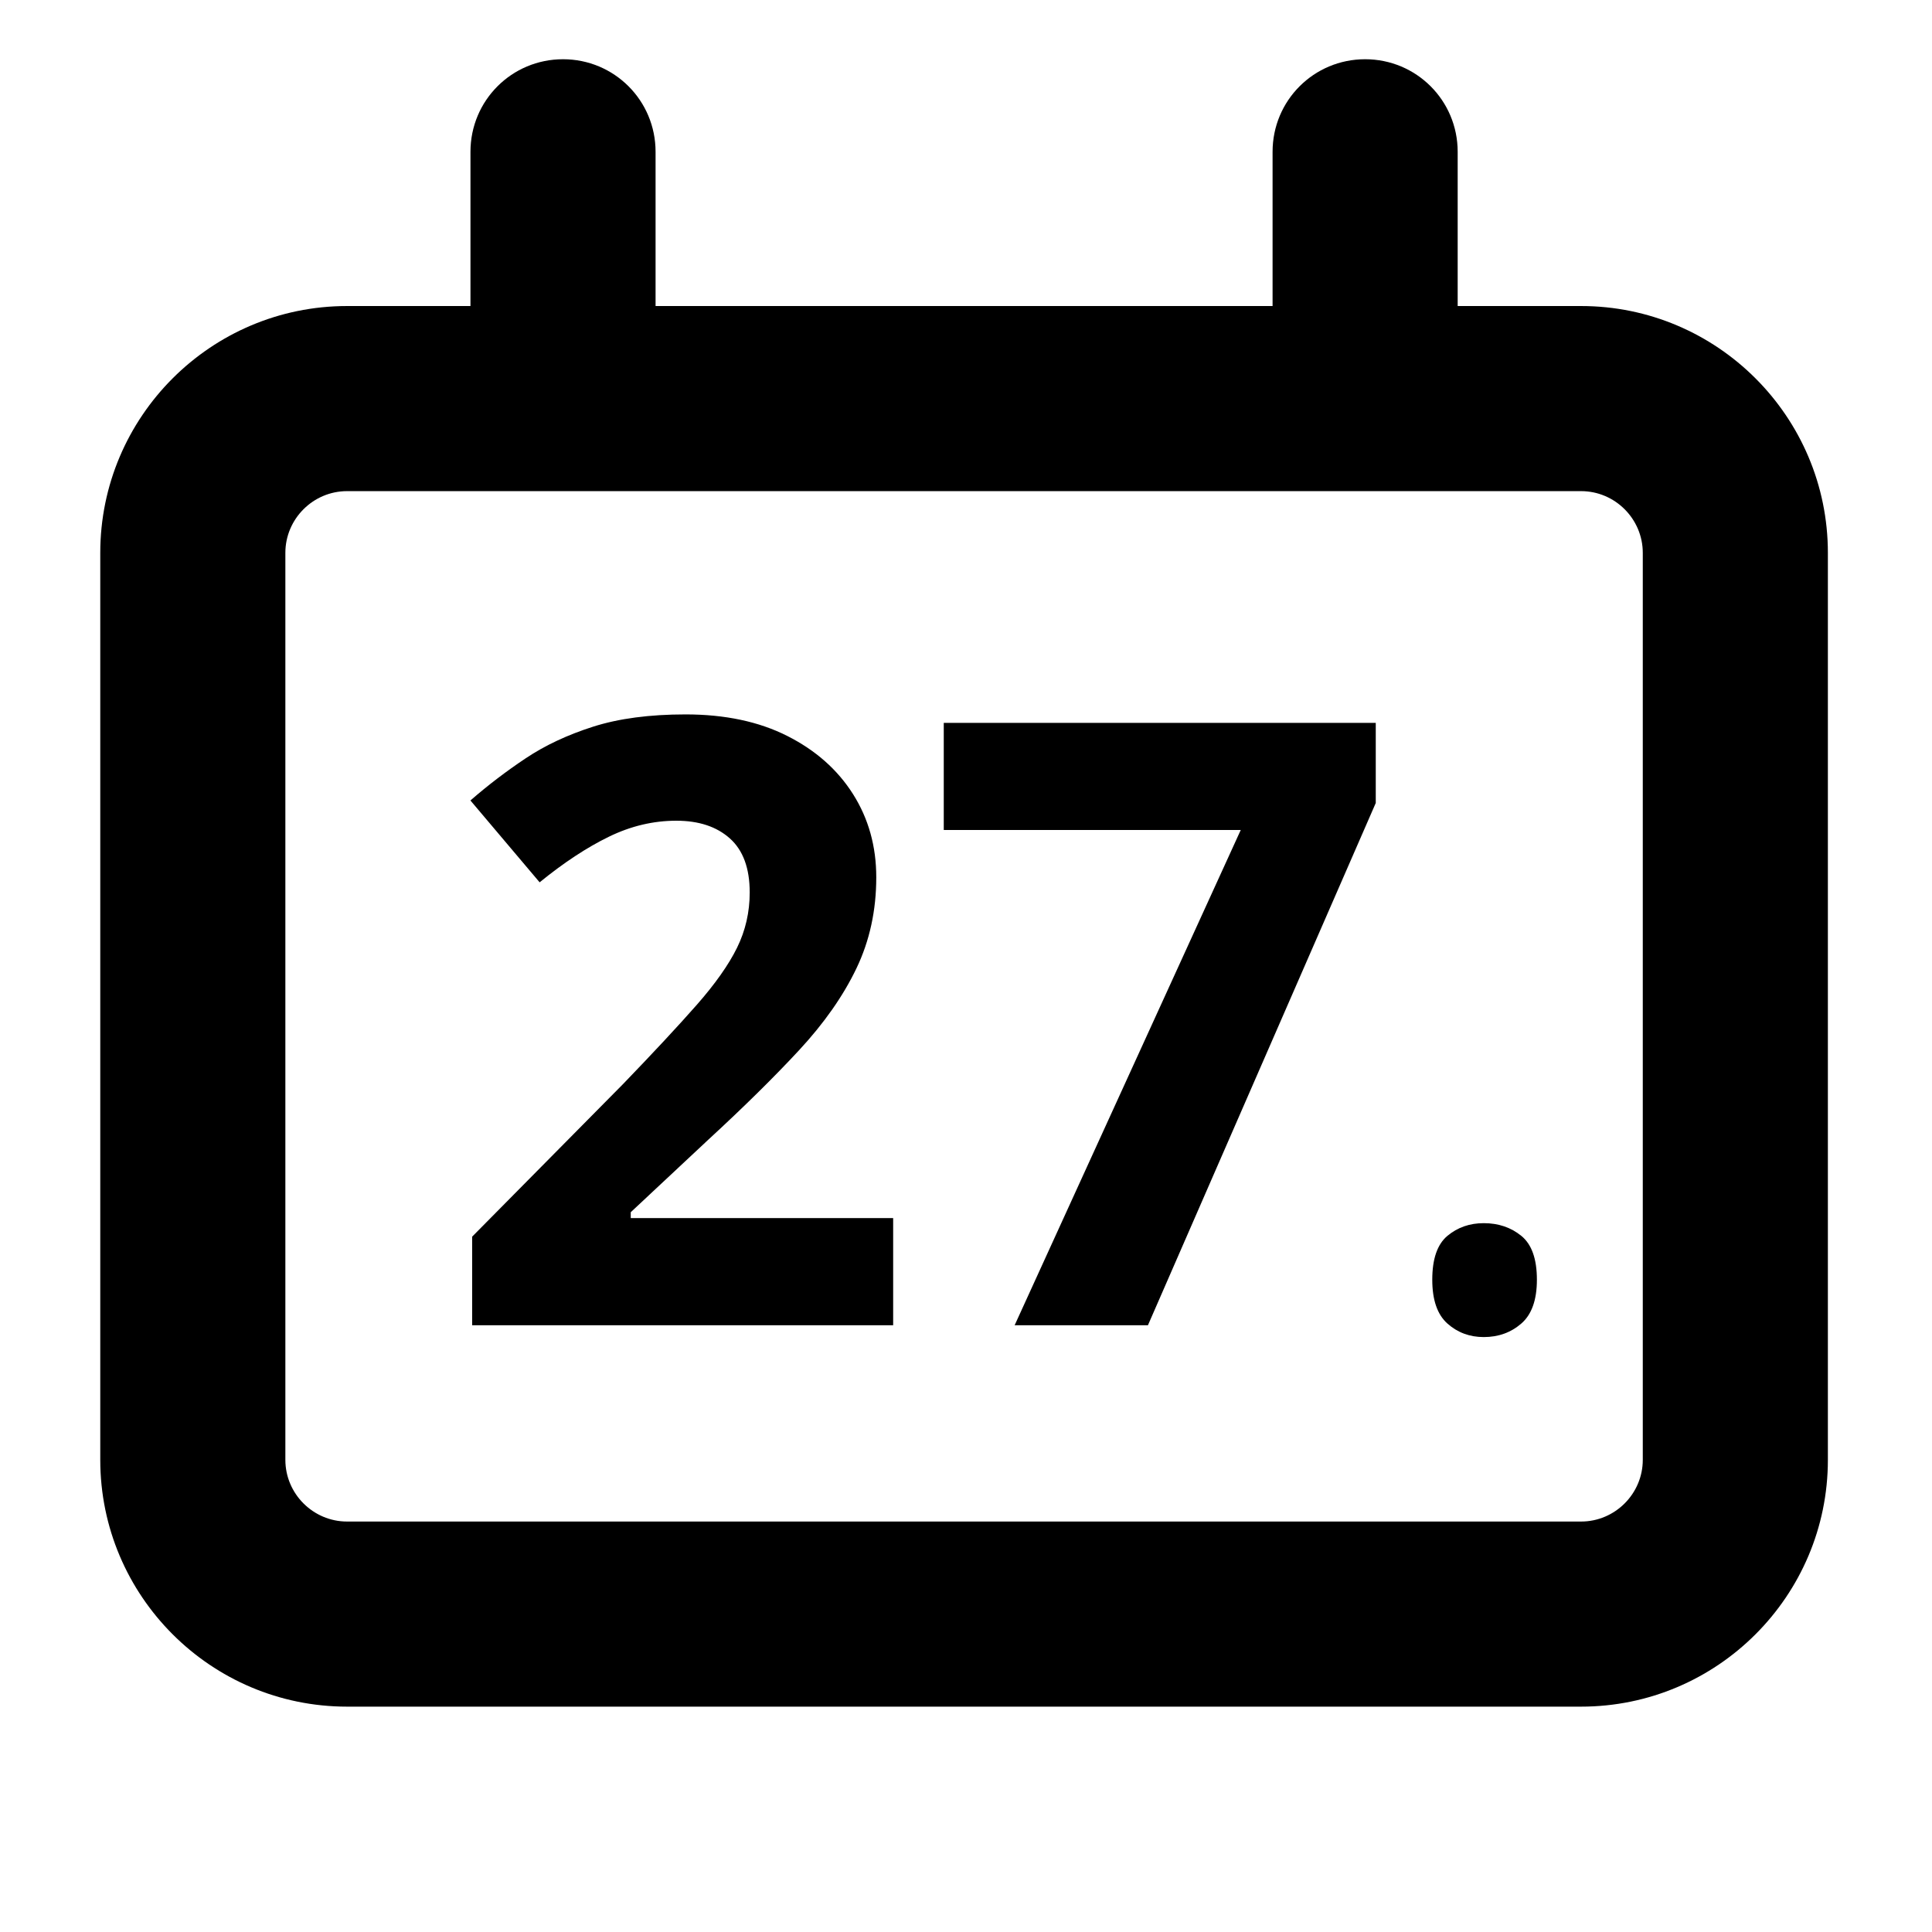
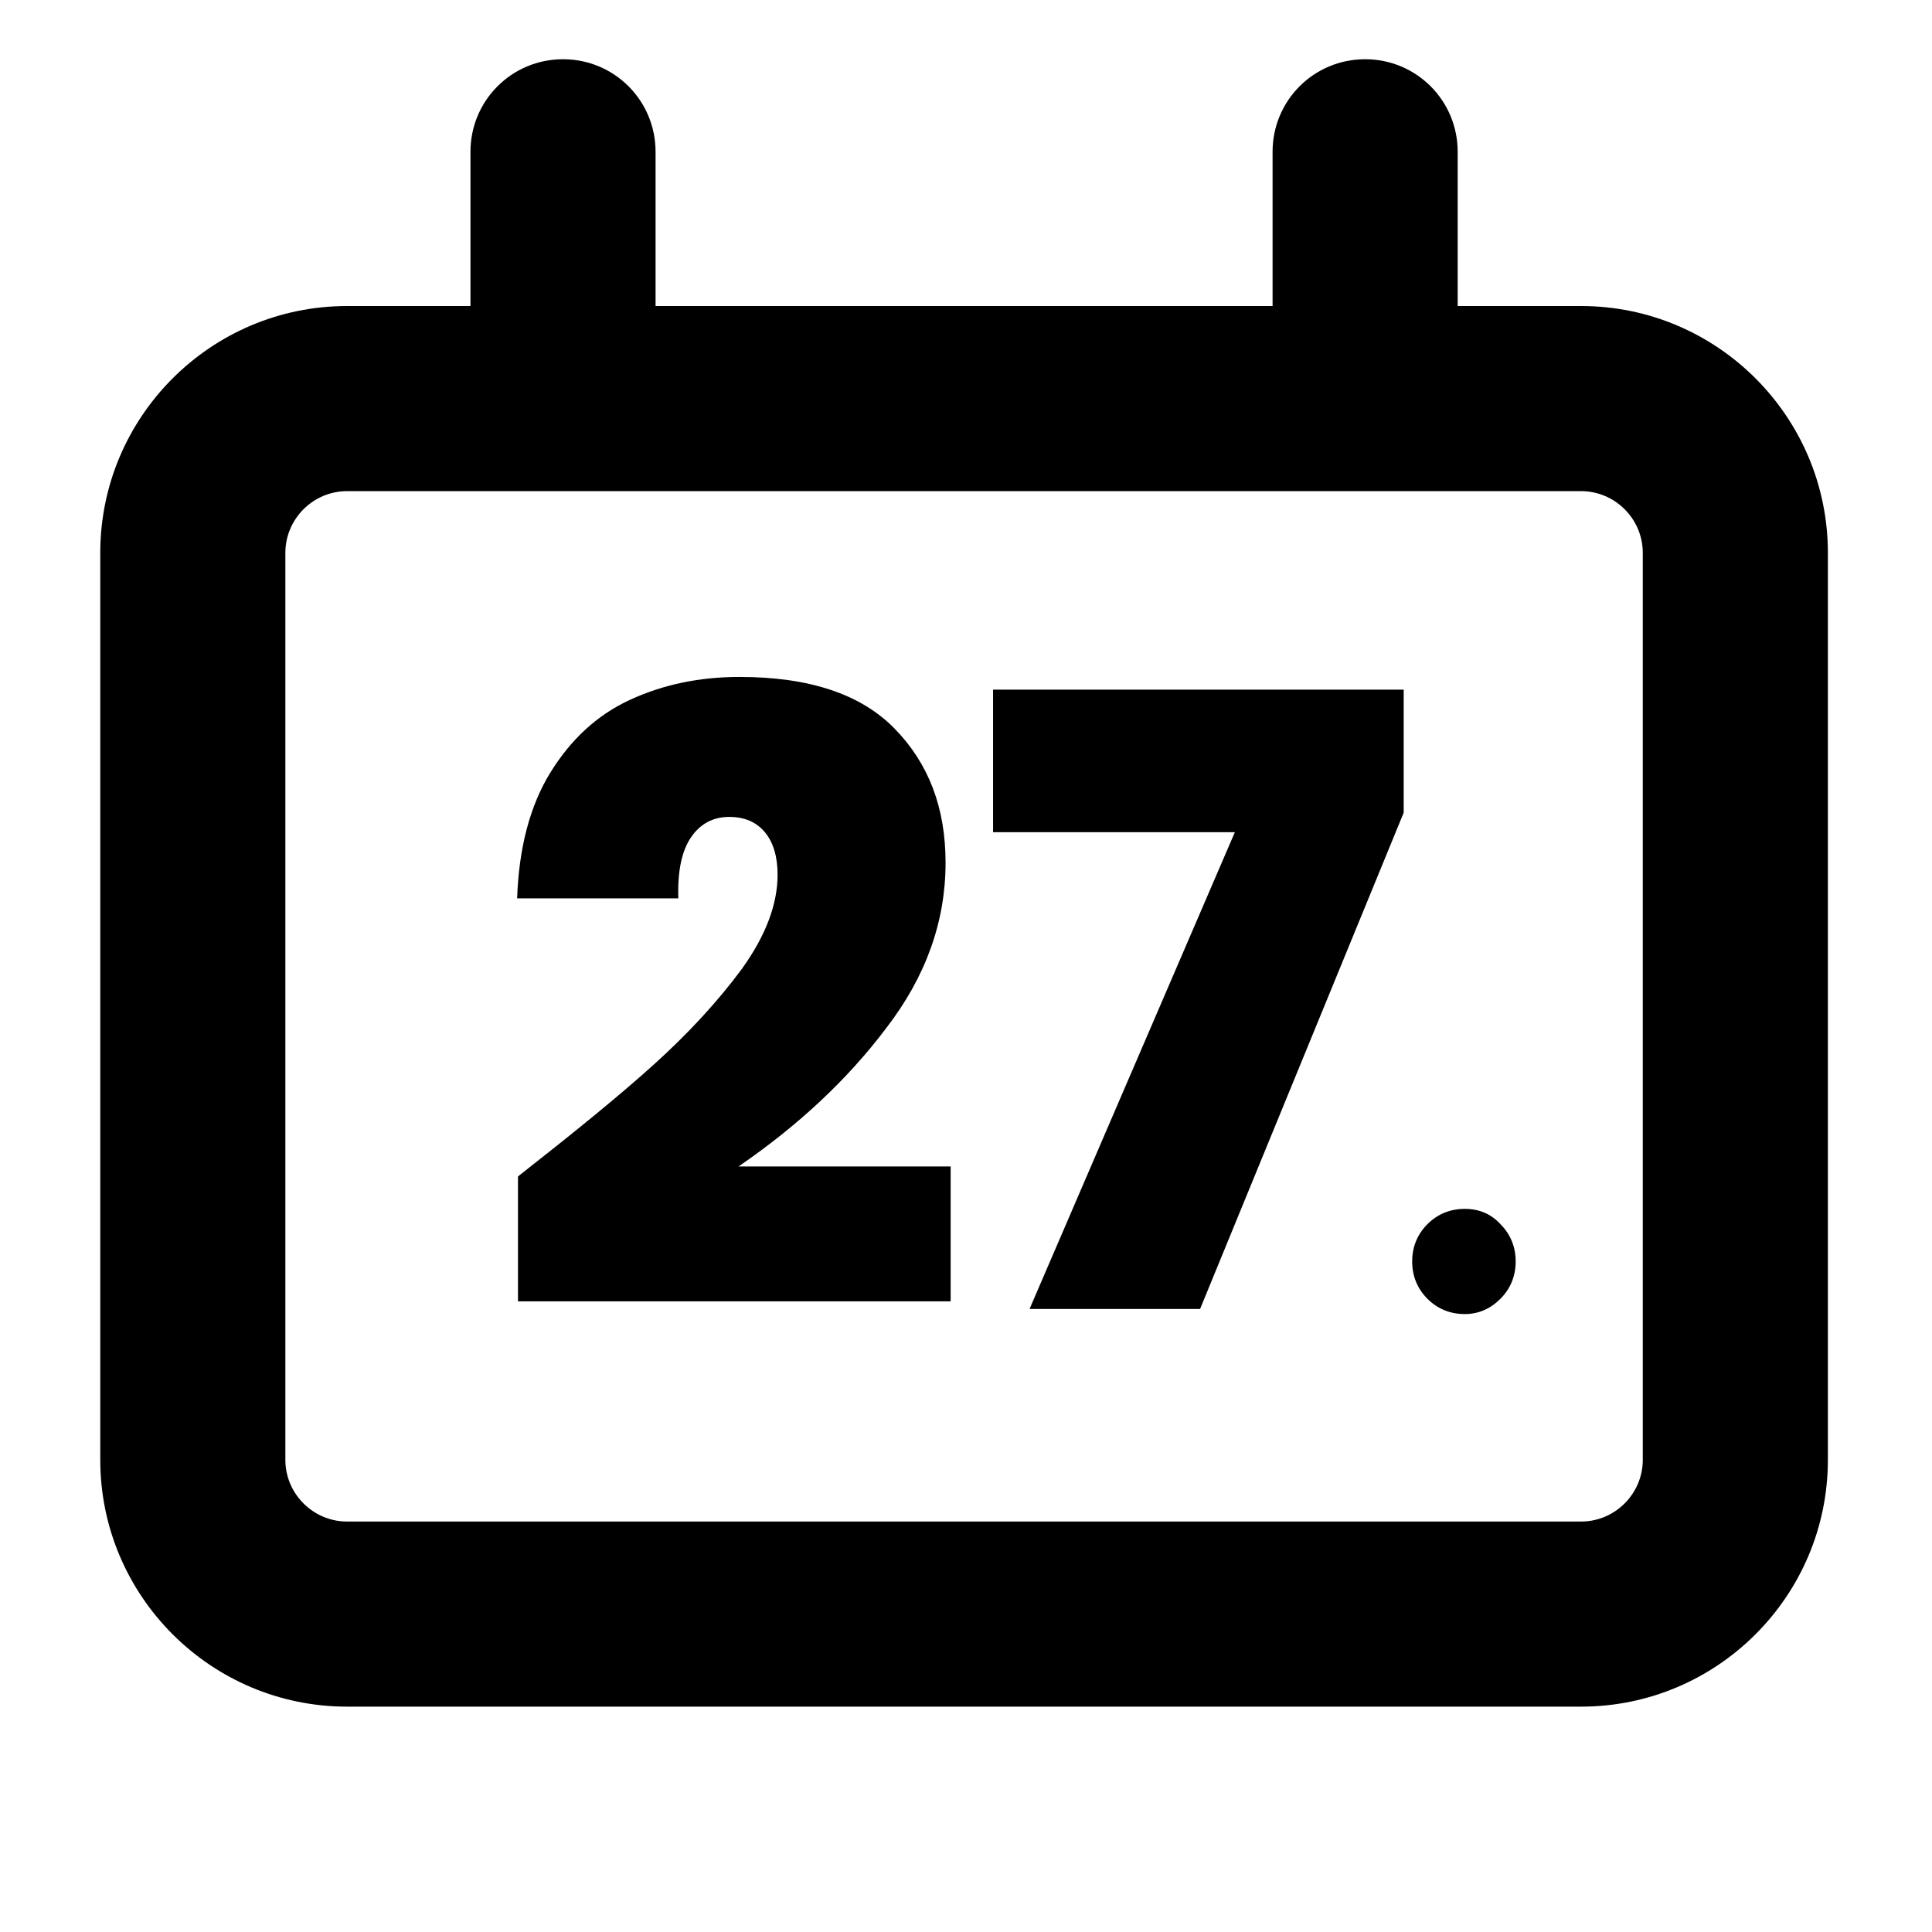
<svg xmlns="http://www.w3.org/2000/svg" width="100%" height="100%" viewBox="0 0 501 501" version="1.1" xml:space="preserve" style="fill-rule:evenodd;clip-rule:evenodd;stroke-linejoin:round;stroke-miterlimit:2;">
  <rect id="Day_27" x="0" y="0" width="500" height="500" style="fill:none;" />
-   <g transform="matrix(0.525089,0,0,0.525089,-2138.642,-236.9112)">
-     <text x="4289.409px" y="1105.667px" style="font-family:'Poppins-Bold', 'Poppins';font-weight:700;font-size:416.667px;">27</text>
-     <g transform="matrix(416.6667,0,0,416.6667,4837.743,1105.667)" />
-     <text x="4750.243px" y="1105.667px" style="font-family:'Poppins-Regular', 'Poppins';font-size:416.667px;">.</text>
+   <path d="M146,15.36c13.3,0 24,10.7 24,24l0,40l160,0l0,-40c0,-13.3 10.7,-24 24,-24c13.3,0 24,10.7 24,24l0,40l32,0c35.3,0 64,28.7 64,64l-0,235.2c0,35.3 -28.7,64 -64,64l-320,0c-35.3,0 -64,-28.7 -64,-64l0,-235.2c0,-35.3 28.7,-64 64,-64l32,0l0,-40c0,-13.3 10.7,-24 24,-24Zm264,112l-320,0c-8.8,0 -16,7.2 -16,16l0,48l352,0l0,-48c0,-8.8 -7.2,-16 -16,-16Zm-336,64l-0,187.2c0,8.8 7.2,16 16,16l320,0c8.8,0 16,-7.2 16,-16l0,-187.2l-352,0Z" style="fill-rule:nonzero;" />
+   <g transform="matrix(0.609134,0,0,0.609134,-2533.805,-309.0428)">
+     <g transform="matrix(361.1685,0,0,361.1685,4368.637,1064.598)">
+       <path d="M0.033,-0.157c0.065,-0.051 0.118,-0.094 0.159,-0.131c0.041,-0.037 0.076,-0.075 0.104,-0.113c0.028,-0.039 0.042,-0.076 0.042,-0.111c0,-0.021 -0.005,-0.038 -0.015,-0.05c-0.01,-0.012 -0.024,-0.018 -0.042,-0.018c-0.019,0 -0.034,0.008 -0.045,0.024c-0.011,0.016 -0.016,0.04 -0.015,0.072l-0.19,0c0.002,-0.059 0.015,-0.109 0.039,-0.148c0.024,-0.039 0.055,-0.068 0.094,-0.086c0.039,-0.018 0.082,-0.027 0.129,-0.027c0.082,0 0.143,0.02 0.183,0.061c0.04,0.041 0.06,0.093 0.06,0.158c0,0.069 -0.023,0.134 -0.07,0.195c-0.046,0.061 -0.104,0.115 -0.174,0.163l0.25,0l0,0.159l-0.51,0l-0,-0.147Z" style="fill-rule:nonzero;" />
+     </g>
+     <g transform="matrix(361.1685,0,0,361.1685,4574.142,1064.598)">
+       <path d="M0.507,-0.585l-0.24,0.585l-0.201,-0l0.242,-0.562l-0.285,0l-0,-0.168l0.484,0l0,0.145Z" style="fill-rule:nonzero;" />
+     </g>
+     <g transform="matrix(361.1685,0,0,361.1685,4744.975,1064.598)">
+       <path d="M0.106,0.006c-0.017,0 -0.032,-0.006 -0.044,-0.018c-0.012,-0.012 -0.018,-0.027 -0.018,-0.044c0,-0.017 0.006,-0.032 0.018,-0.044c0.012,-0.012 0.027,-0.018 0.044,-0.018c0.017,0 0.031,0.006 0.042,0.018c0.012,0.012 0.018,0.027 0.018,0.044c0,0.017 -0.006,0.032 -0.018,0.044c-0.012,0.012 -0.026,0.018 -0.042,0.018Z" style="fill-rule:nonzero;" />
+     </g>
  </g>
-   <path d="M146,15.36c13.3,0 24,10.7 24,24l0,40l160,0l0,-40c0,-13.3 10.7,-24 24,-24c13.3,0 24,10.7 24,24l0,40l32,0c35.3,0 64,28.7 64,64l-0,235.2c0,35.3 -28.7,64 -64,64l-320,0c-35.3,0 -64,-28.7 -64,-64l0,-235.2c0,-35.3 28.7,-64 64,-64l32,0l0,-40c0,-13.3 10.7,-24 24,-24Zm264,112l-320,0c-8.8,0 -16,7.2 -16,16l0,48l352,0l0,-48c0,-8.8 -7.2,-16 -16,-16Zm-336,64l-0,187.2c0,8.8 7.2,16 16,16l320,0c8.8,0 16,-7.2 16,-16l0,-187.2l-352,0Z" style="fill-rule:nonzero;" />
</svg>
